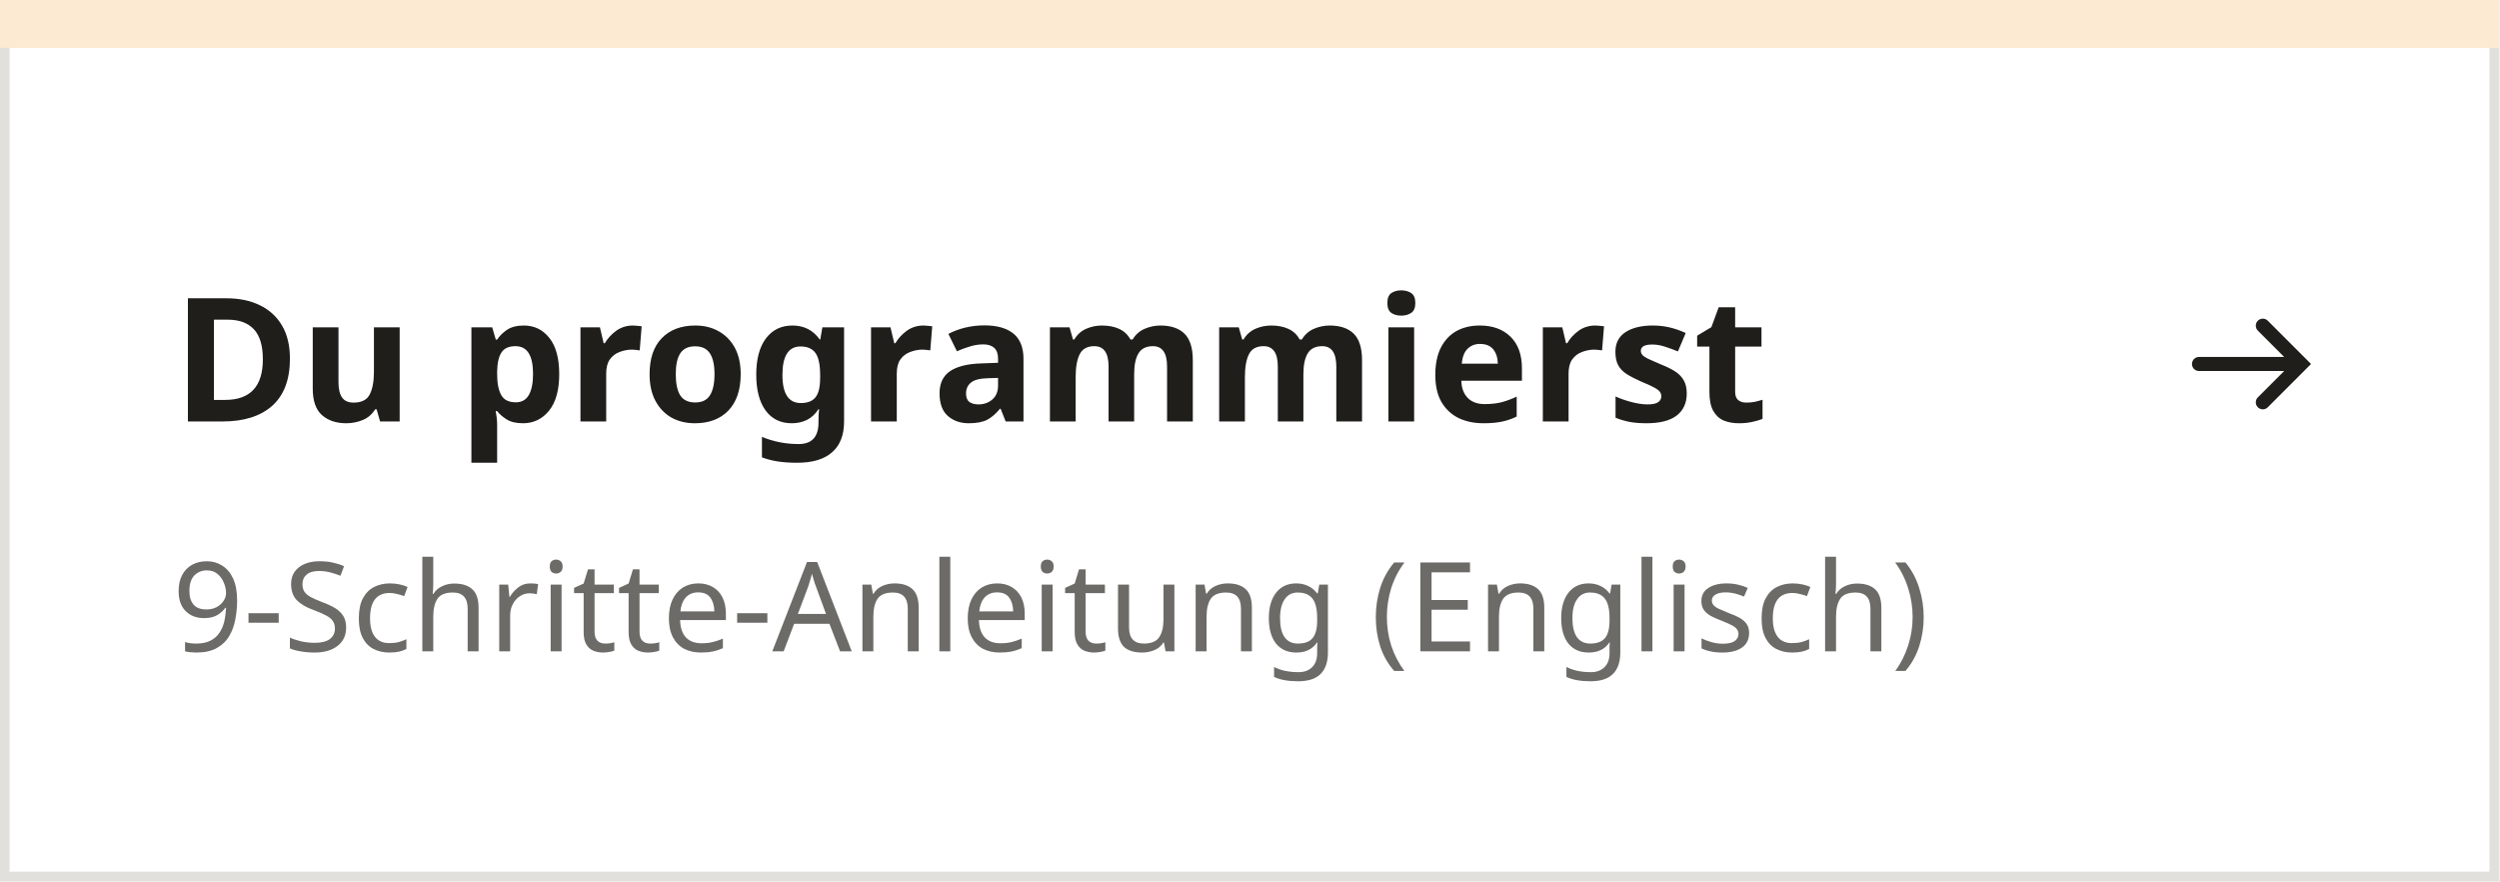
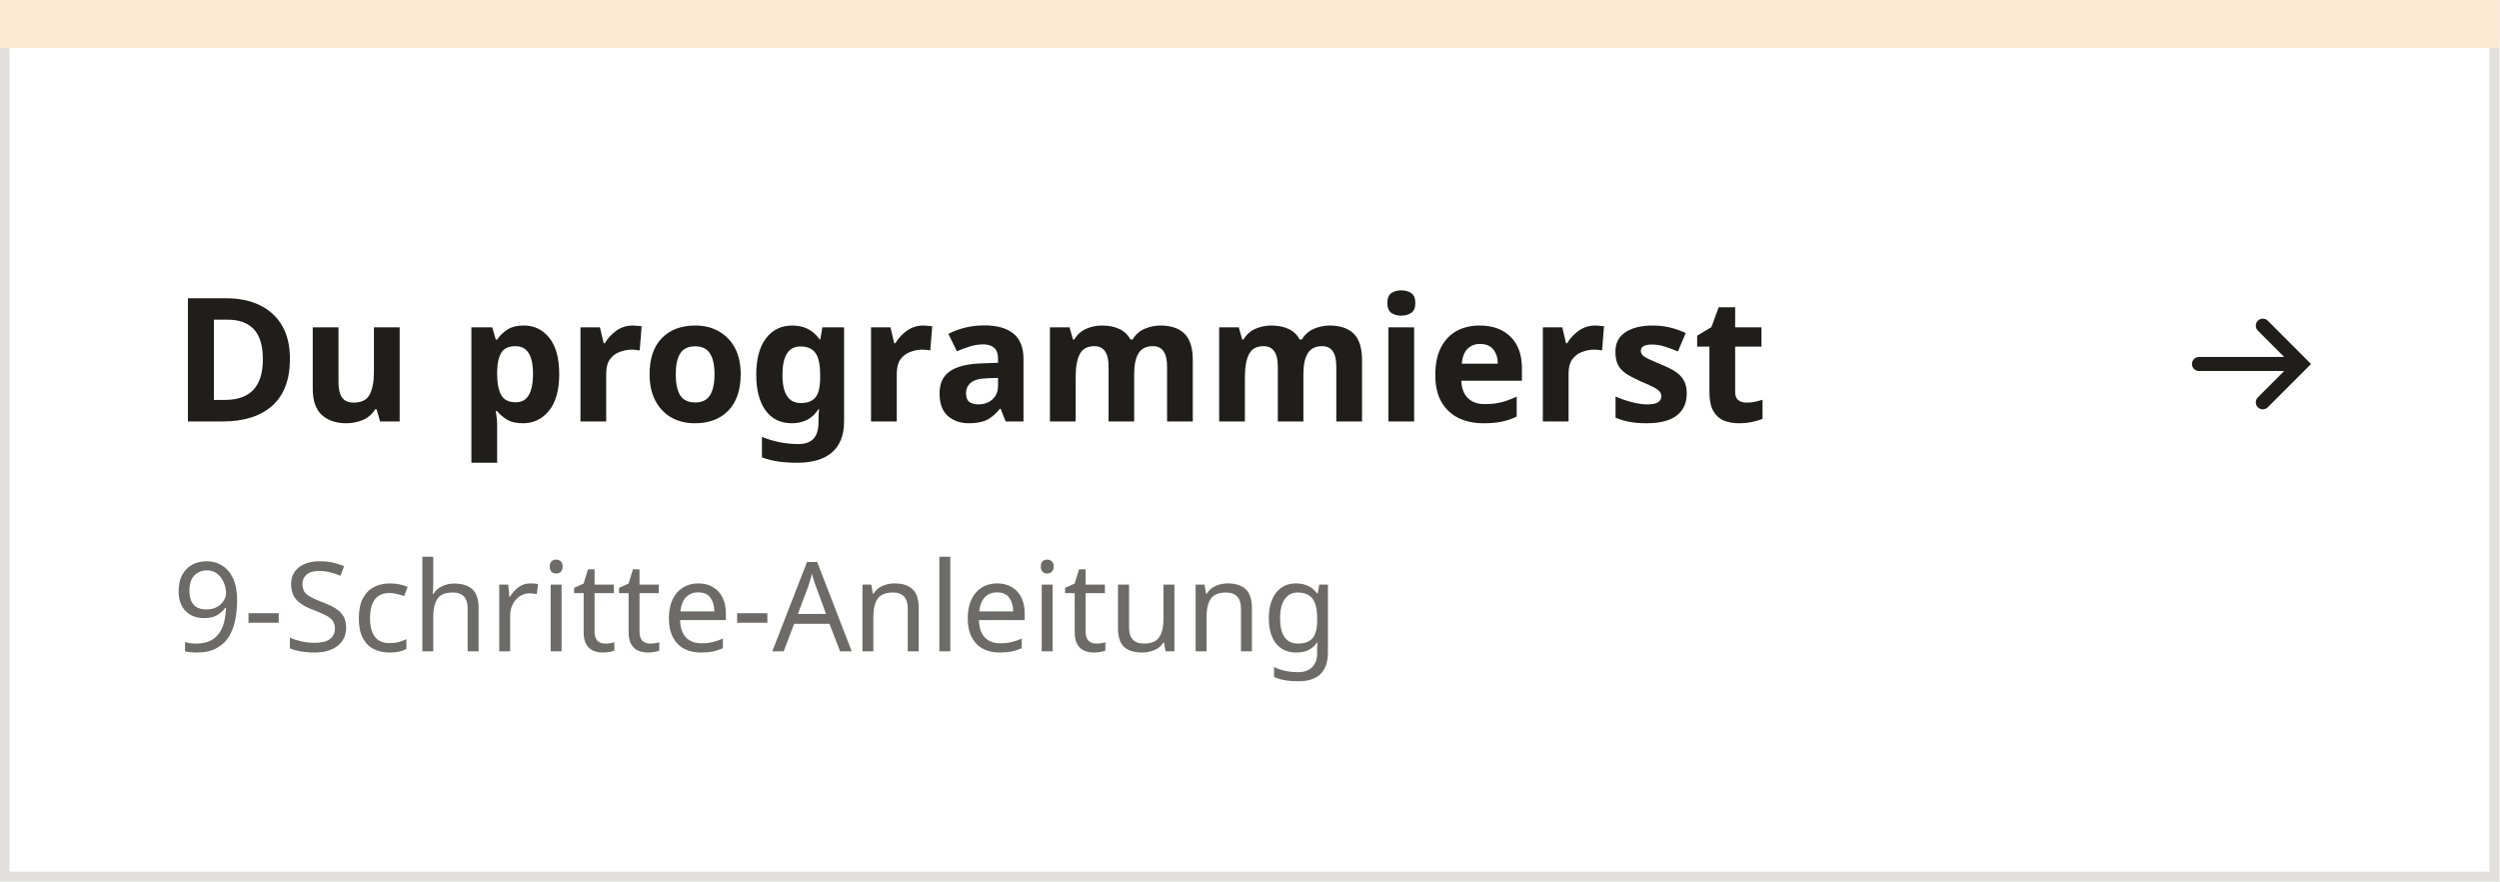
<svg xmlns="http://www.w3.org/2000/svg" viewBox="0 0 261 92" width="261" height="92">
  <style>.a{animation:a 3.6s ease-in-out 0.35s infinite}@keyframes a{0%,60%,100%{transform:translateX(0)}75%{transform:translateX(4px)}}@media (prefers-reduced-motion:reduce){.a{animation:none}}</style>
  <rect x=".5" y=".5" width="260" height="91" fill="#FFFFFF" stroke="#E2E0DC" />
  <rect width="261" height="5" fill="#FCEAD2" />
  <text x="18" y="44" font-family="-apple-system,BlinkMacSystemFont,'Segoe UI','PingFang SC','Hiragino Sans','Apple SD Gothic Neo','Noto Sans','Noto Sans Arabic','Geeza Pro',sans-serif" font-size="18" font-weight="600" fill="#1F1E1B">Du programmierst</text>
-   <text x="18" y="68" font-family="-apple-system,BlinkMacSystemFont,'Segoe UI','PingFang SC','Hiragino Sans','Apple SD Gothic Neo','Noto Sans','Noto Sans Arabic','Geeza Pro',sans-serif" font-size="13" fill="#6D6B67">9-Schritte-Anleitung (Englisch)</text>
+   <text x="18" y="68" font-family="-apple-system,BlinkMacSystemFont,'Segoe UI','PingFang SC','Hiragino Sans','Apple SD Gothic Neo','Noto Sans','Noto Sans Arabic','Geeza Pro',sans-serif" font-size="13" fill="#6D6B67">9-Schritte-Anleitung</text>
  <g class="a">
    <path transform="translate(227 30) scale(0.6666667)" d="M4 12h16m-6-6 6 6-6 6" fill="none" stroke="#1F1E1B" stroke-width="2.2" stroke-linecap="round" stroke-linejoin="miter" />
  </g>
</svg>
